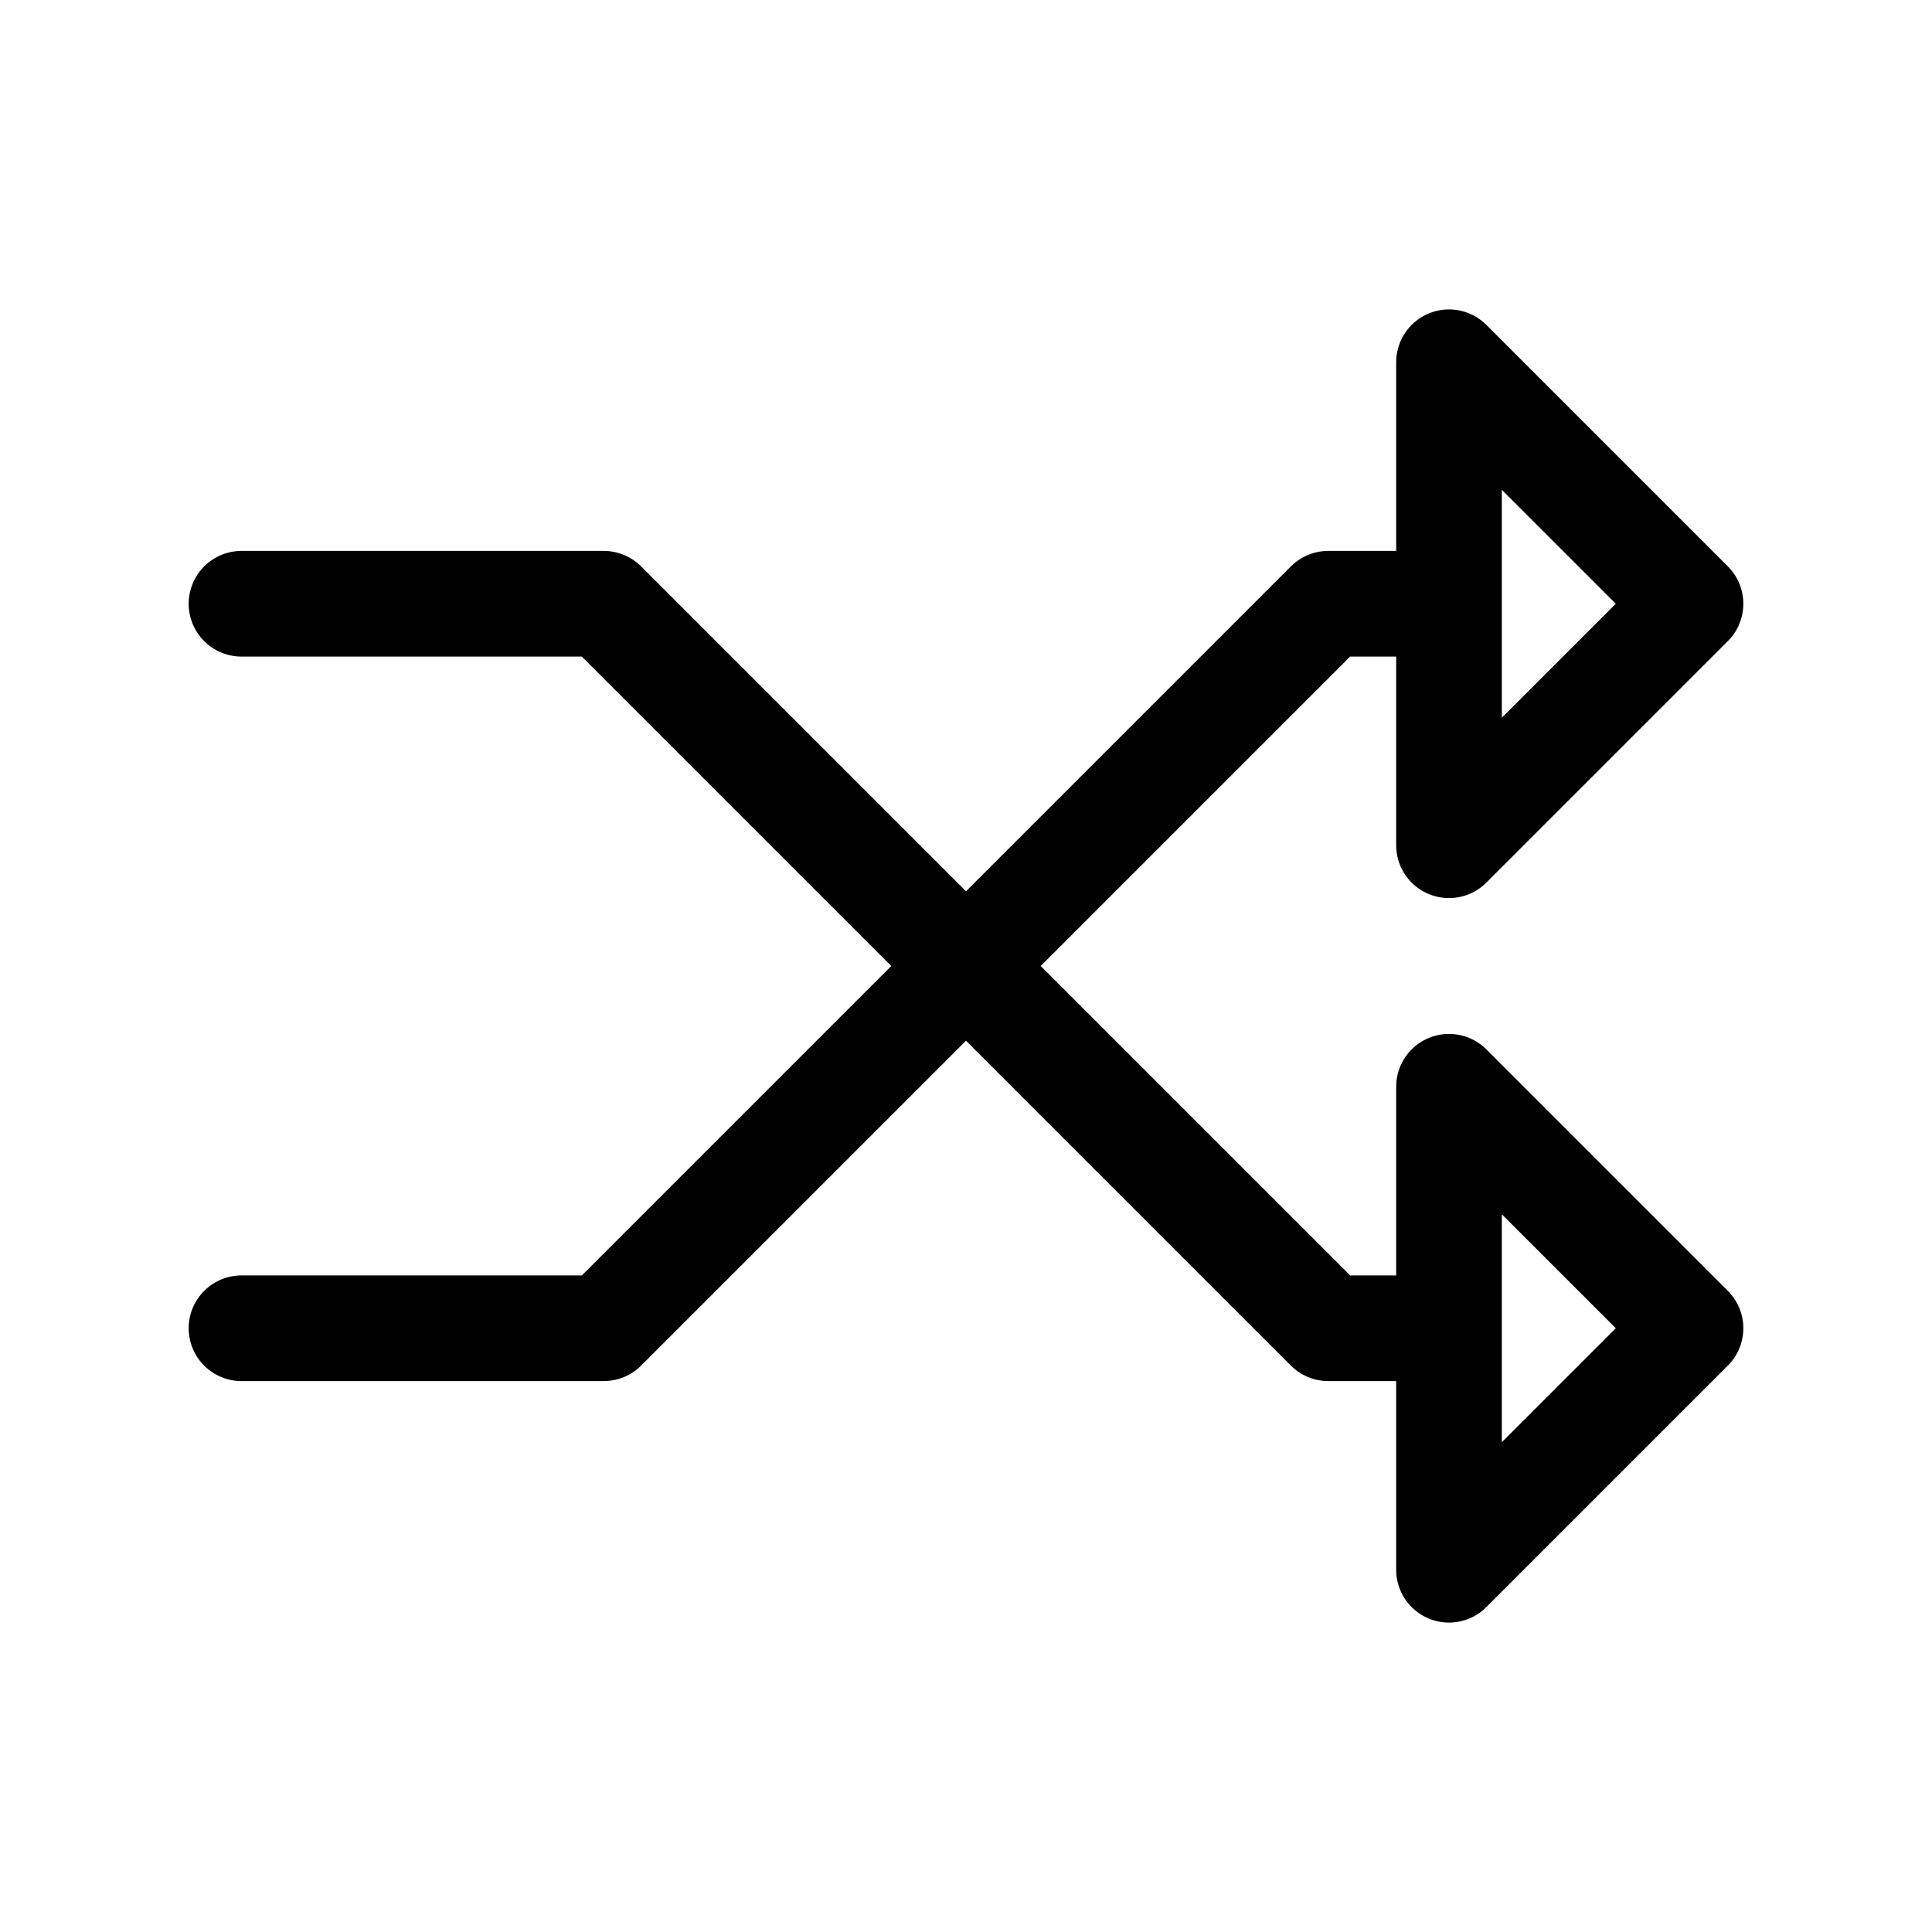
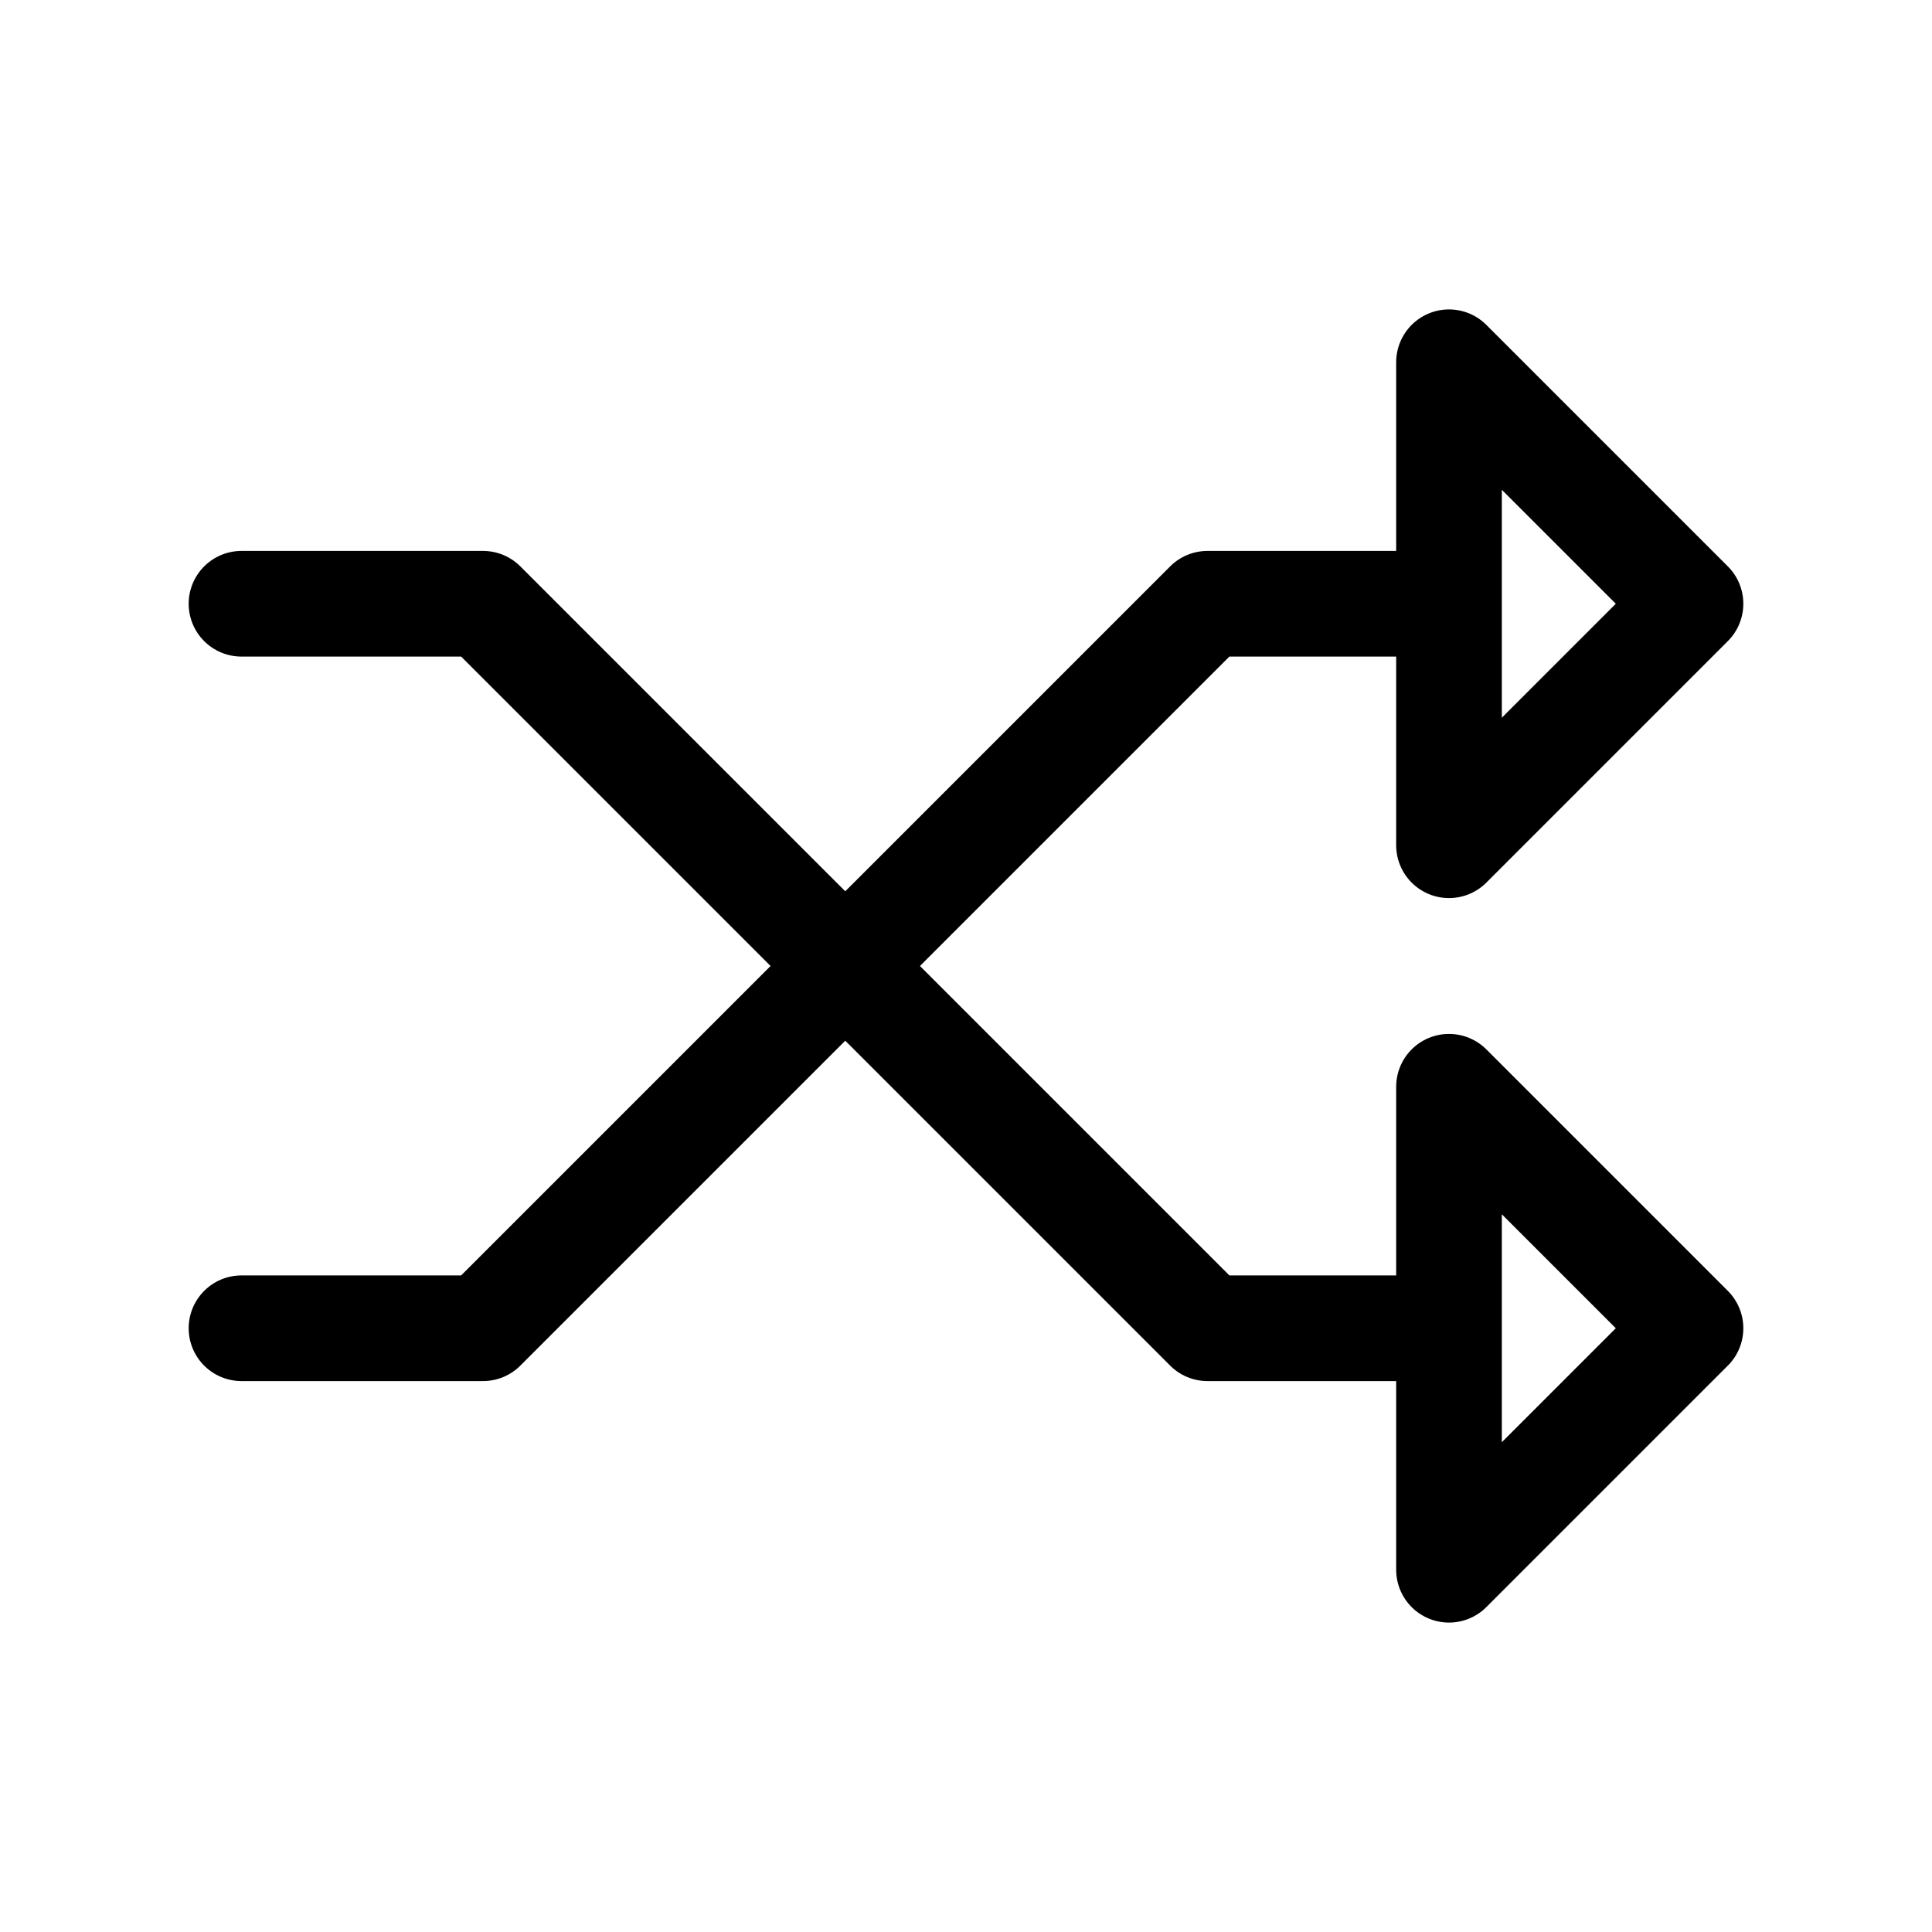
<svg xmlns="http://www.w3.org/2000/svg" style="isolation:isolate" viewBox="0 0 512 512" width="512" height="512">
-   <path d=" M 64 160 L 160 160 L 352 352 L 384 352 L 384 288 L 448 352 L 384 416 L 384 352" fill="none" vector-effect="non-scaling-stroke" stroke-width="28" stroke="rgb(0,0,0)" stroke-linejoin="round" stroke-linecap="round" />
-   <path d=" M 64 352 L 160 352 L 352 160 L 384 160 L 384 224 L 448 160 L 384 96 L 384 160" fill="none" vector-effect="non-scaling-stroke" stroke-width="28" stroke="rgb(0,0,0)" stroke-linejoin="round" stroke-linecap="round" />
+   <path d=" M 64 160 L 128 160 L 320 352 L 384 352 L 384 288 L 448 352 L 384 416 L 384 352" fill="none" vector-effect="non-scaling-stroke" stroke-width="28" stroke="rgb(0,0,0)" stroke-linejoin="round" stroke-linecap="round" />
+   <path d=" M 64 352 L 128 352 L 320 160 L 384 160 L 384 224 L 448 160 L 384 96 L 384 160" fill="none" vector-effect="non-scaling-stroke" stroke-width="28" stroke="rgb(0,0,0)" stroke-linejoin="round" stroke-linecap="round" />
</svg>
